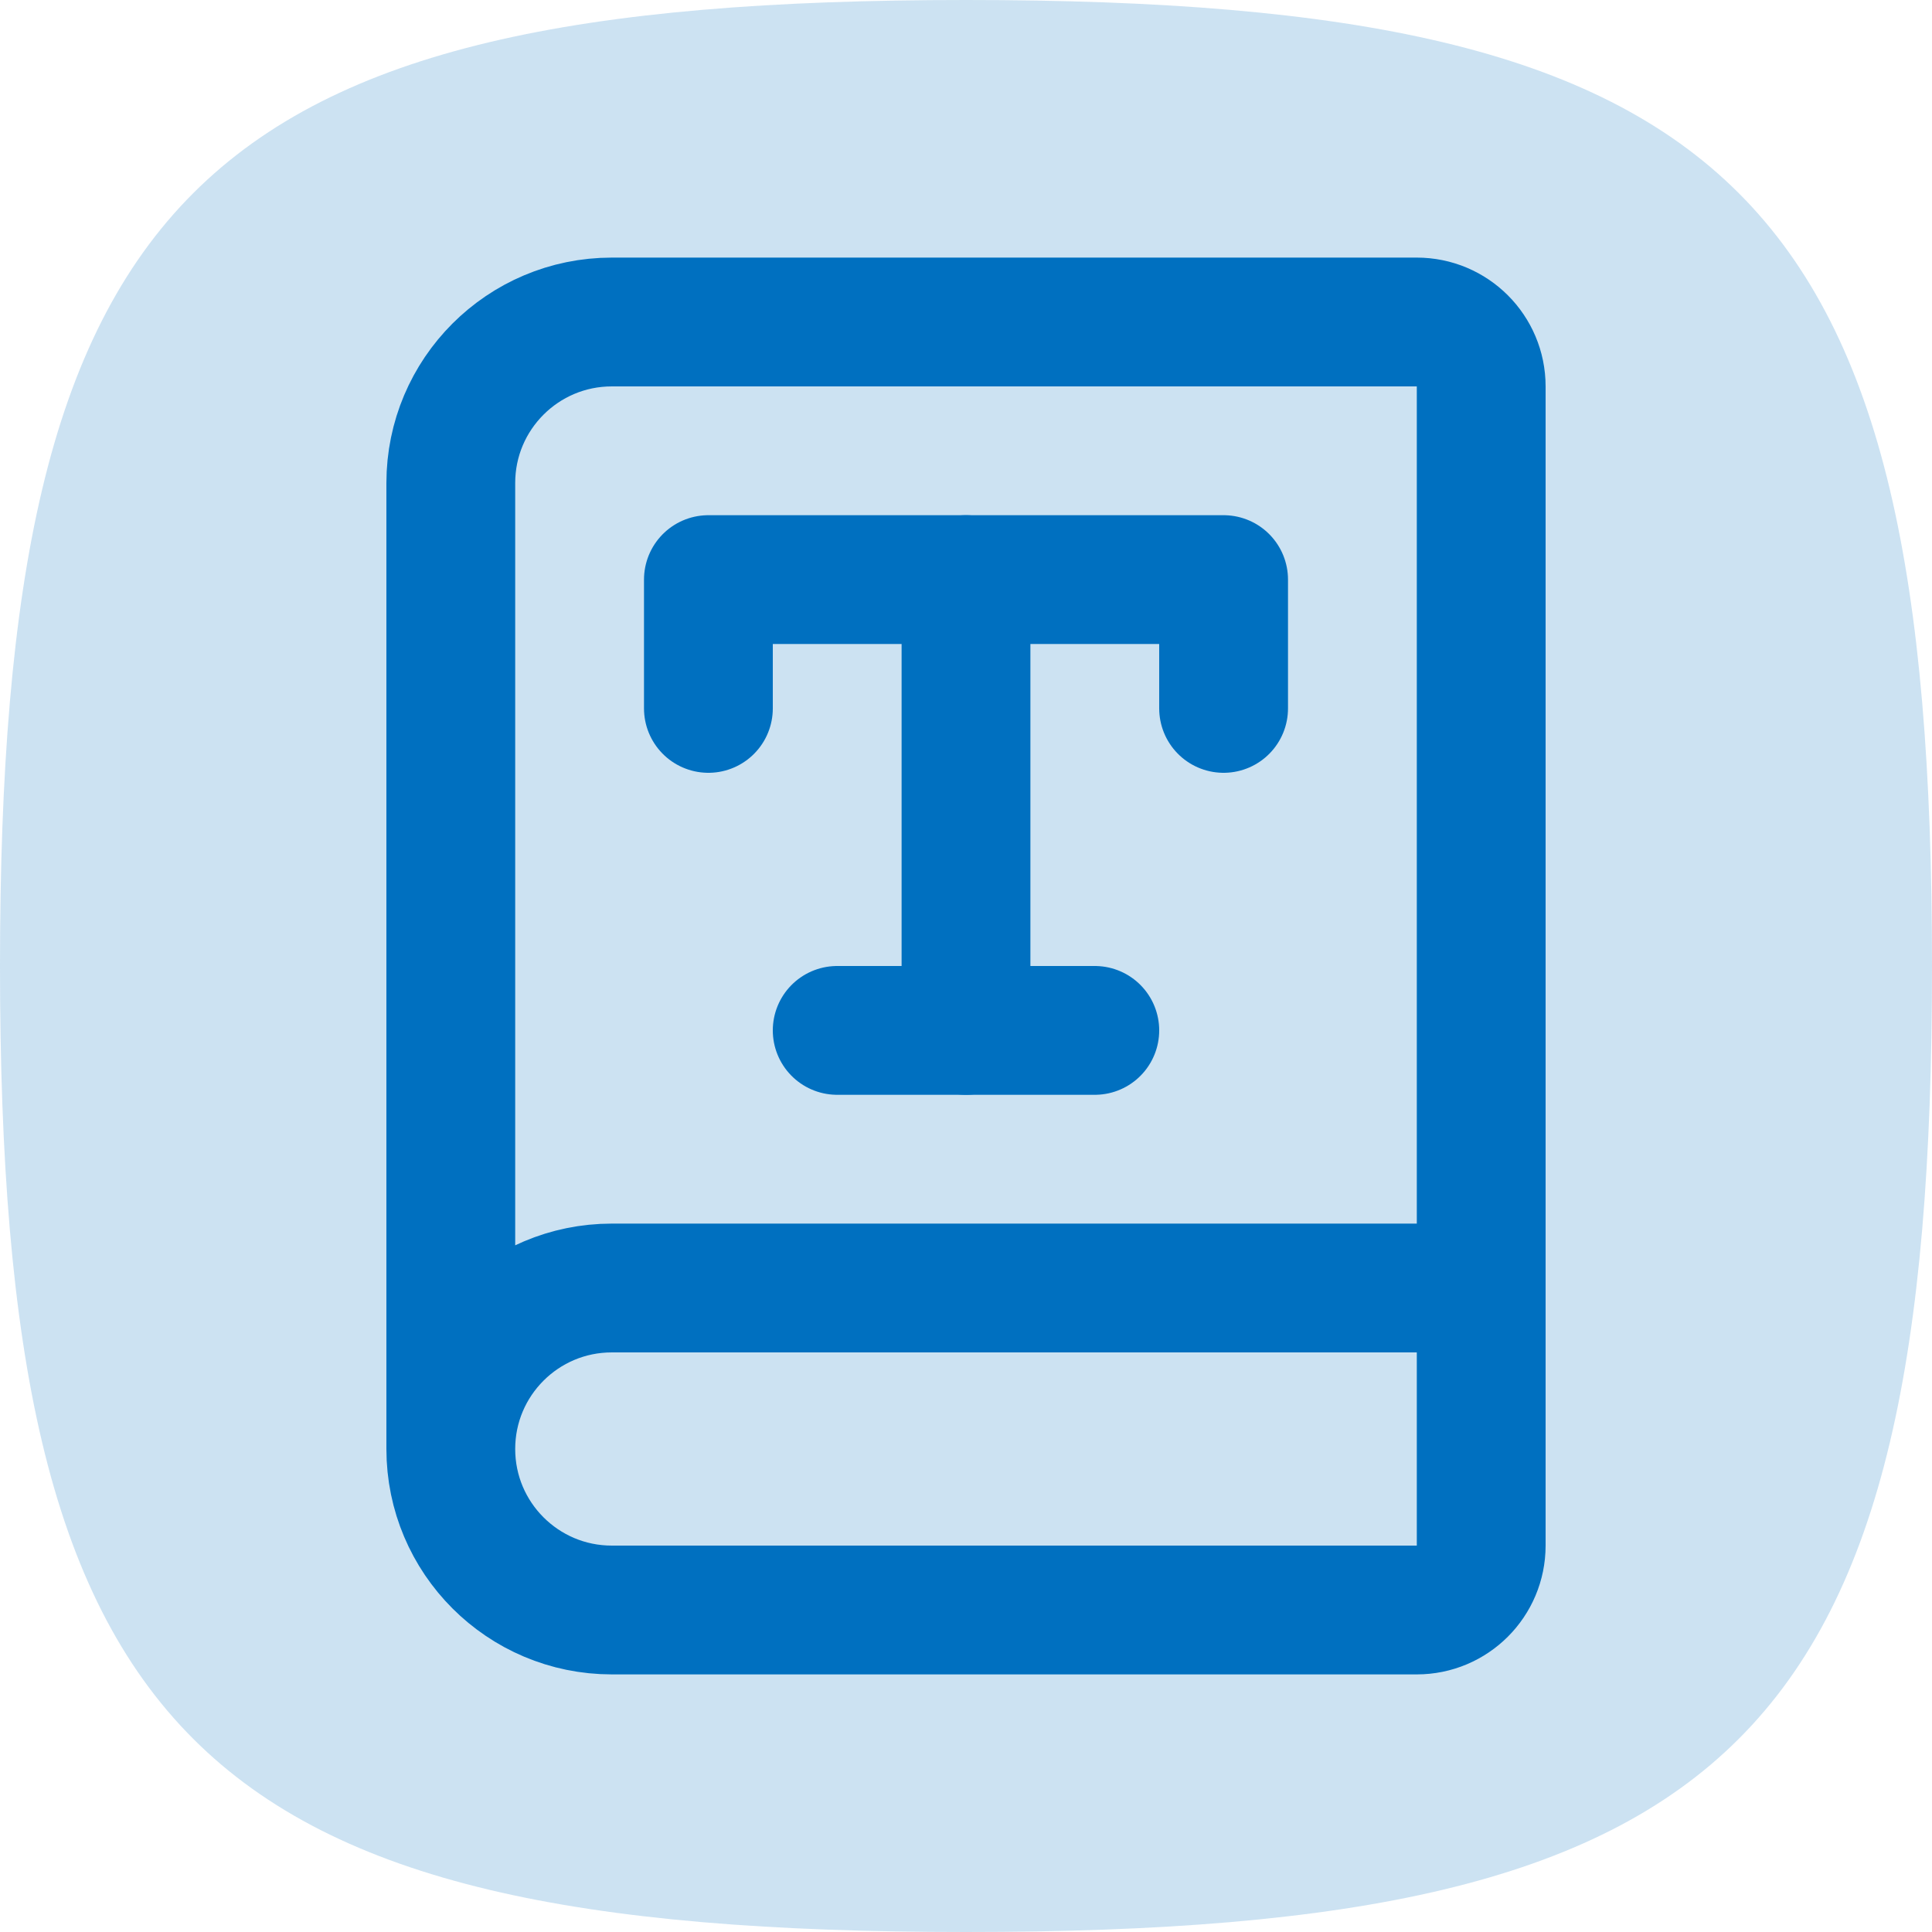
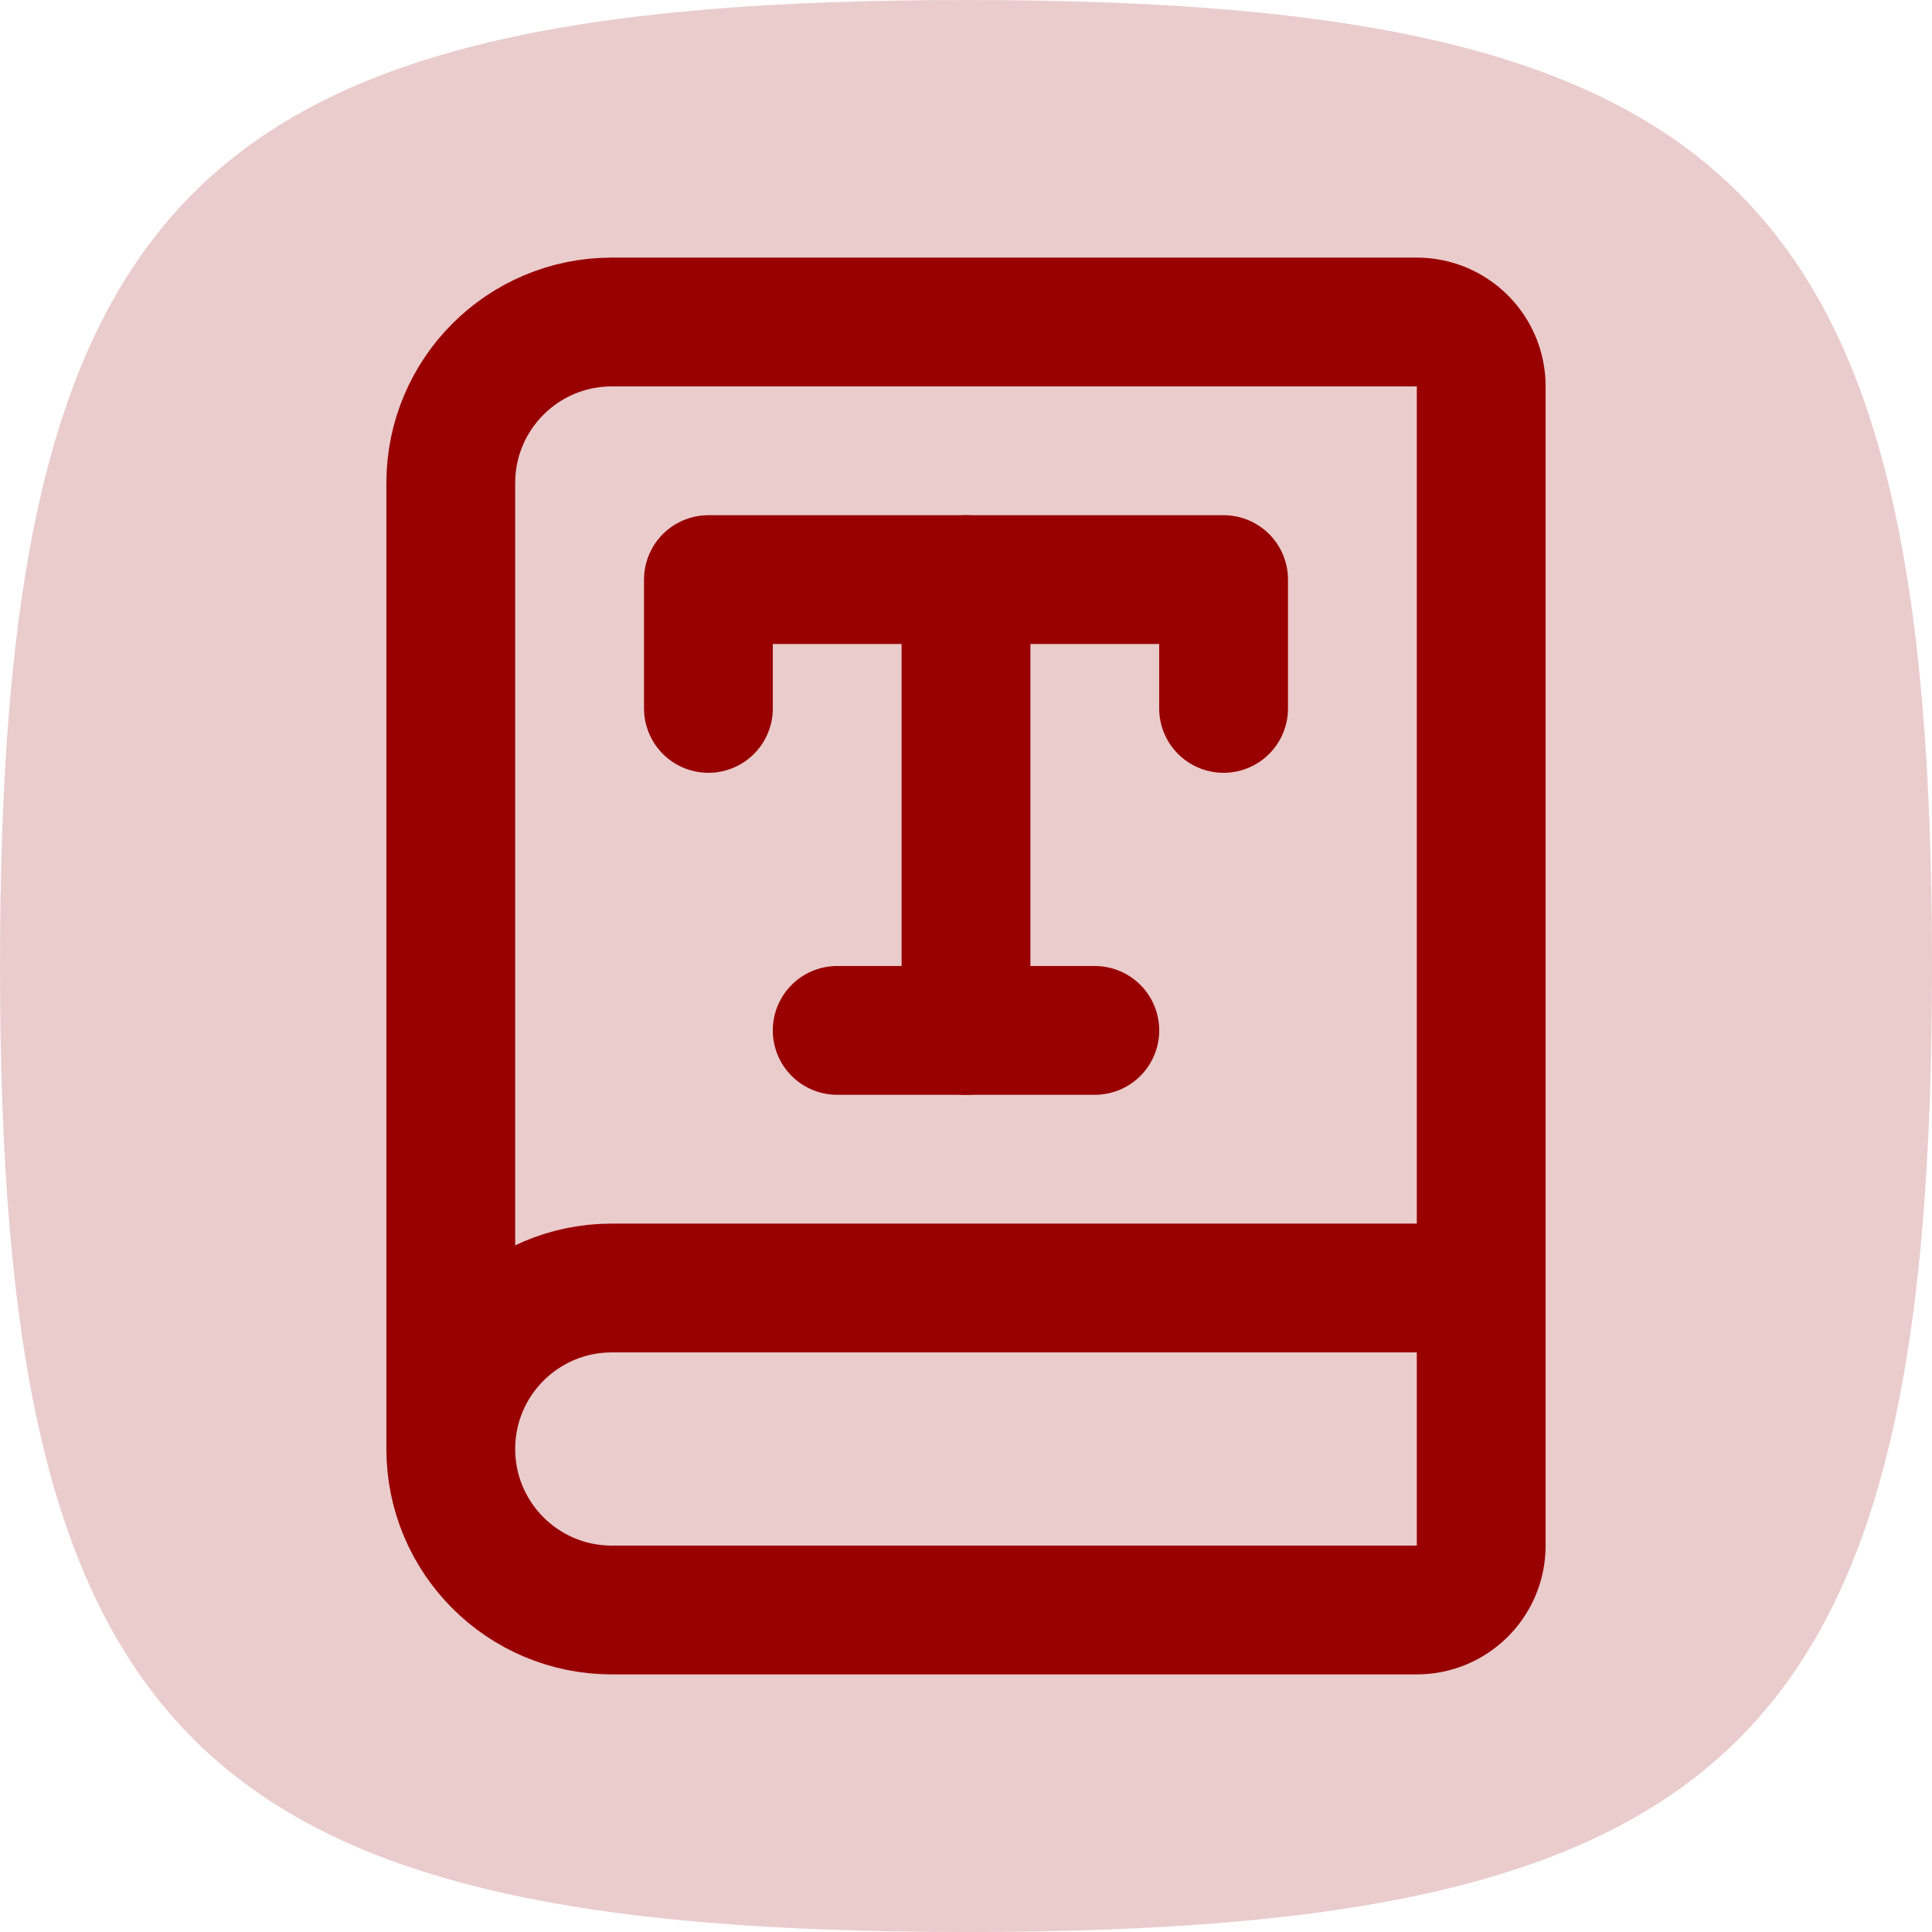
<svg xmlns="http://www.w3.org/2000/svg" width="520" height="520" xml:space="preserve" overflow="hidden">
  <defs>
    <clipPath id="clip0">
-       <rect x="1394" y="1627" width="520" height="520" />
+       <rect x="1420" y="250" width="520" height="520" />
    </clipPath>
  </defs>
-   <g clip-path="url(#clip0)" transform="translate(-1394 -1627)">
-     <path d="M1394 1887C1394 1679 1446 1627 1654 1627 1862 1627 1914 1679 1914 1887 1914 2095 1862 2147 1654 2147 1446 2147 1394 2095 1394 1887" fill="#0070C0" fill-rule="evenodd" fill-opacity="0.2" />
+   <g clip-path="url(#clip0)" transform="translate(-1420 -250)">
+     <path d="M1420 510C1420 302 1472 250 1680 250 1888 250 1940 302 1940 510 1940 718 1888 770 1680 770 1472 770 1420 718 1420 510" fill="#990000" fill-rule="evenodd" fill-opacity="0.2" />
    <g>
      <g>
        <g>
-           <path d="M173.333 225.333 242.667 225.333" stroke="#0070C0" stroke-width="34.667" stroke-linecap="round" stroke-linejoin="round" fill="none" transform="matrix(1 0 0 1 1446 1679)" />
-           <path d="M208 104 208 225.333" stroke="#0070C0" stroke-width="34.667" stroke-linecap="round" stroke-linejoin="round" fill="none" transform="matrix(1 0 0 1 1446 1679)" />
-           <path d="M277.333 138.667 277.333 104 138.667 104 138.667 138.667" stroke="#0070C0" stroke-width="34.667" stroke-linecap="round" stroke-linejoin="round" fill="none" transform="matrix(1 0 0 1 1446 1679)" />
-           <path d="M69.333 338 69.333 78C69.333 54.068 88.734 34.667 112.667 34.667L329.333 34.667C338.906 34.667 346.667 42.427 346.667 52L346.667 364C346.667 373.573 338.906 381.333 329.333 381.333L112.667 381.333C88.734 381.333 69.333 361.932 69.333 338 69.333 314.068 88.734 294.667 112.667 294.667L346.667 294.667" stroke="#0070C0" stroke-width="34.667" stroke-linecap="round" stroke-linejoin="round" fill="none" transform="matrix(1 0 0 1 1446 1679)" />
+           <path d="M1645.33 527.333 1714.67 527.333" stroke="#990000" stroke-width="34.667" stroke-linecap="round" stroke-linejoin="round" fill="none" />
+           <path d="M1680 406 1680 527.333" stroke="#990000" stroke-width="34.667" stroke-linecap="round" stroke-linejoin="round" fill="none" />
+           <path d="M1749.33 440.667 1749.33 406 1610.67 406 1610.67 440.667" stroke="#990000" stroke-width="34.667" stroke-linecap="round" stroke-linejoin="round" fill="none" />
+           <path d="M1541.33 640 1541.33 380C1541.33 356.068 1560.73 336.667 1584.67 336.667L1801.33 336.667C1810.91 336.667 1818.67 344.427 1818.67 354L1818.67 666C1818.67 675.573 1810.91 683.333 1801.33 683.333L1584.67 683.333C1560.73 683.333 1541.33 663.932 1541.33 640 1541.33 616.068 1560.73 596.667 1584.67 596.667L1818.67 596.667" stroke="#990000" stroke-width="34.667" stroke-linecap="round" stroke-linejoin="round" fill="none" />
        </g>
      </g>
    </g>
  </g>
</svg>
